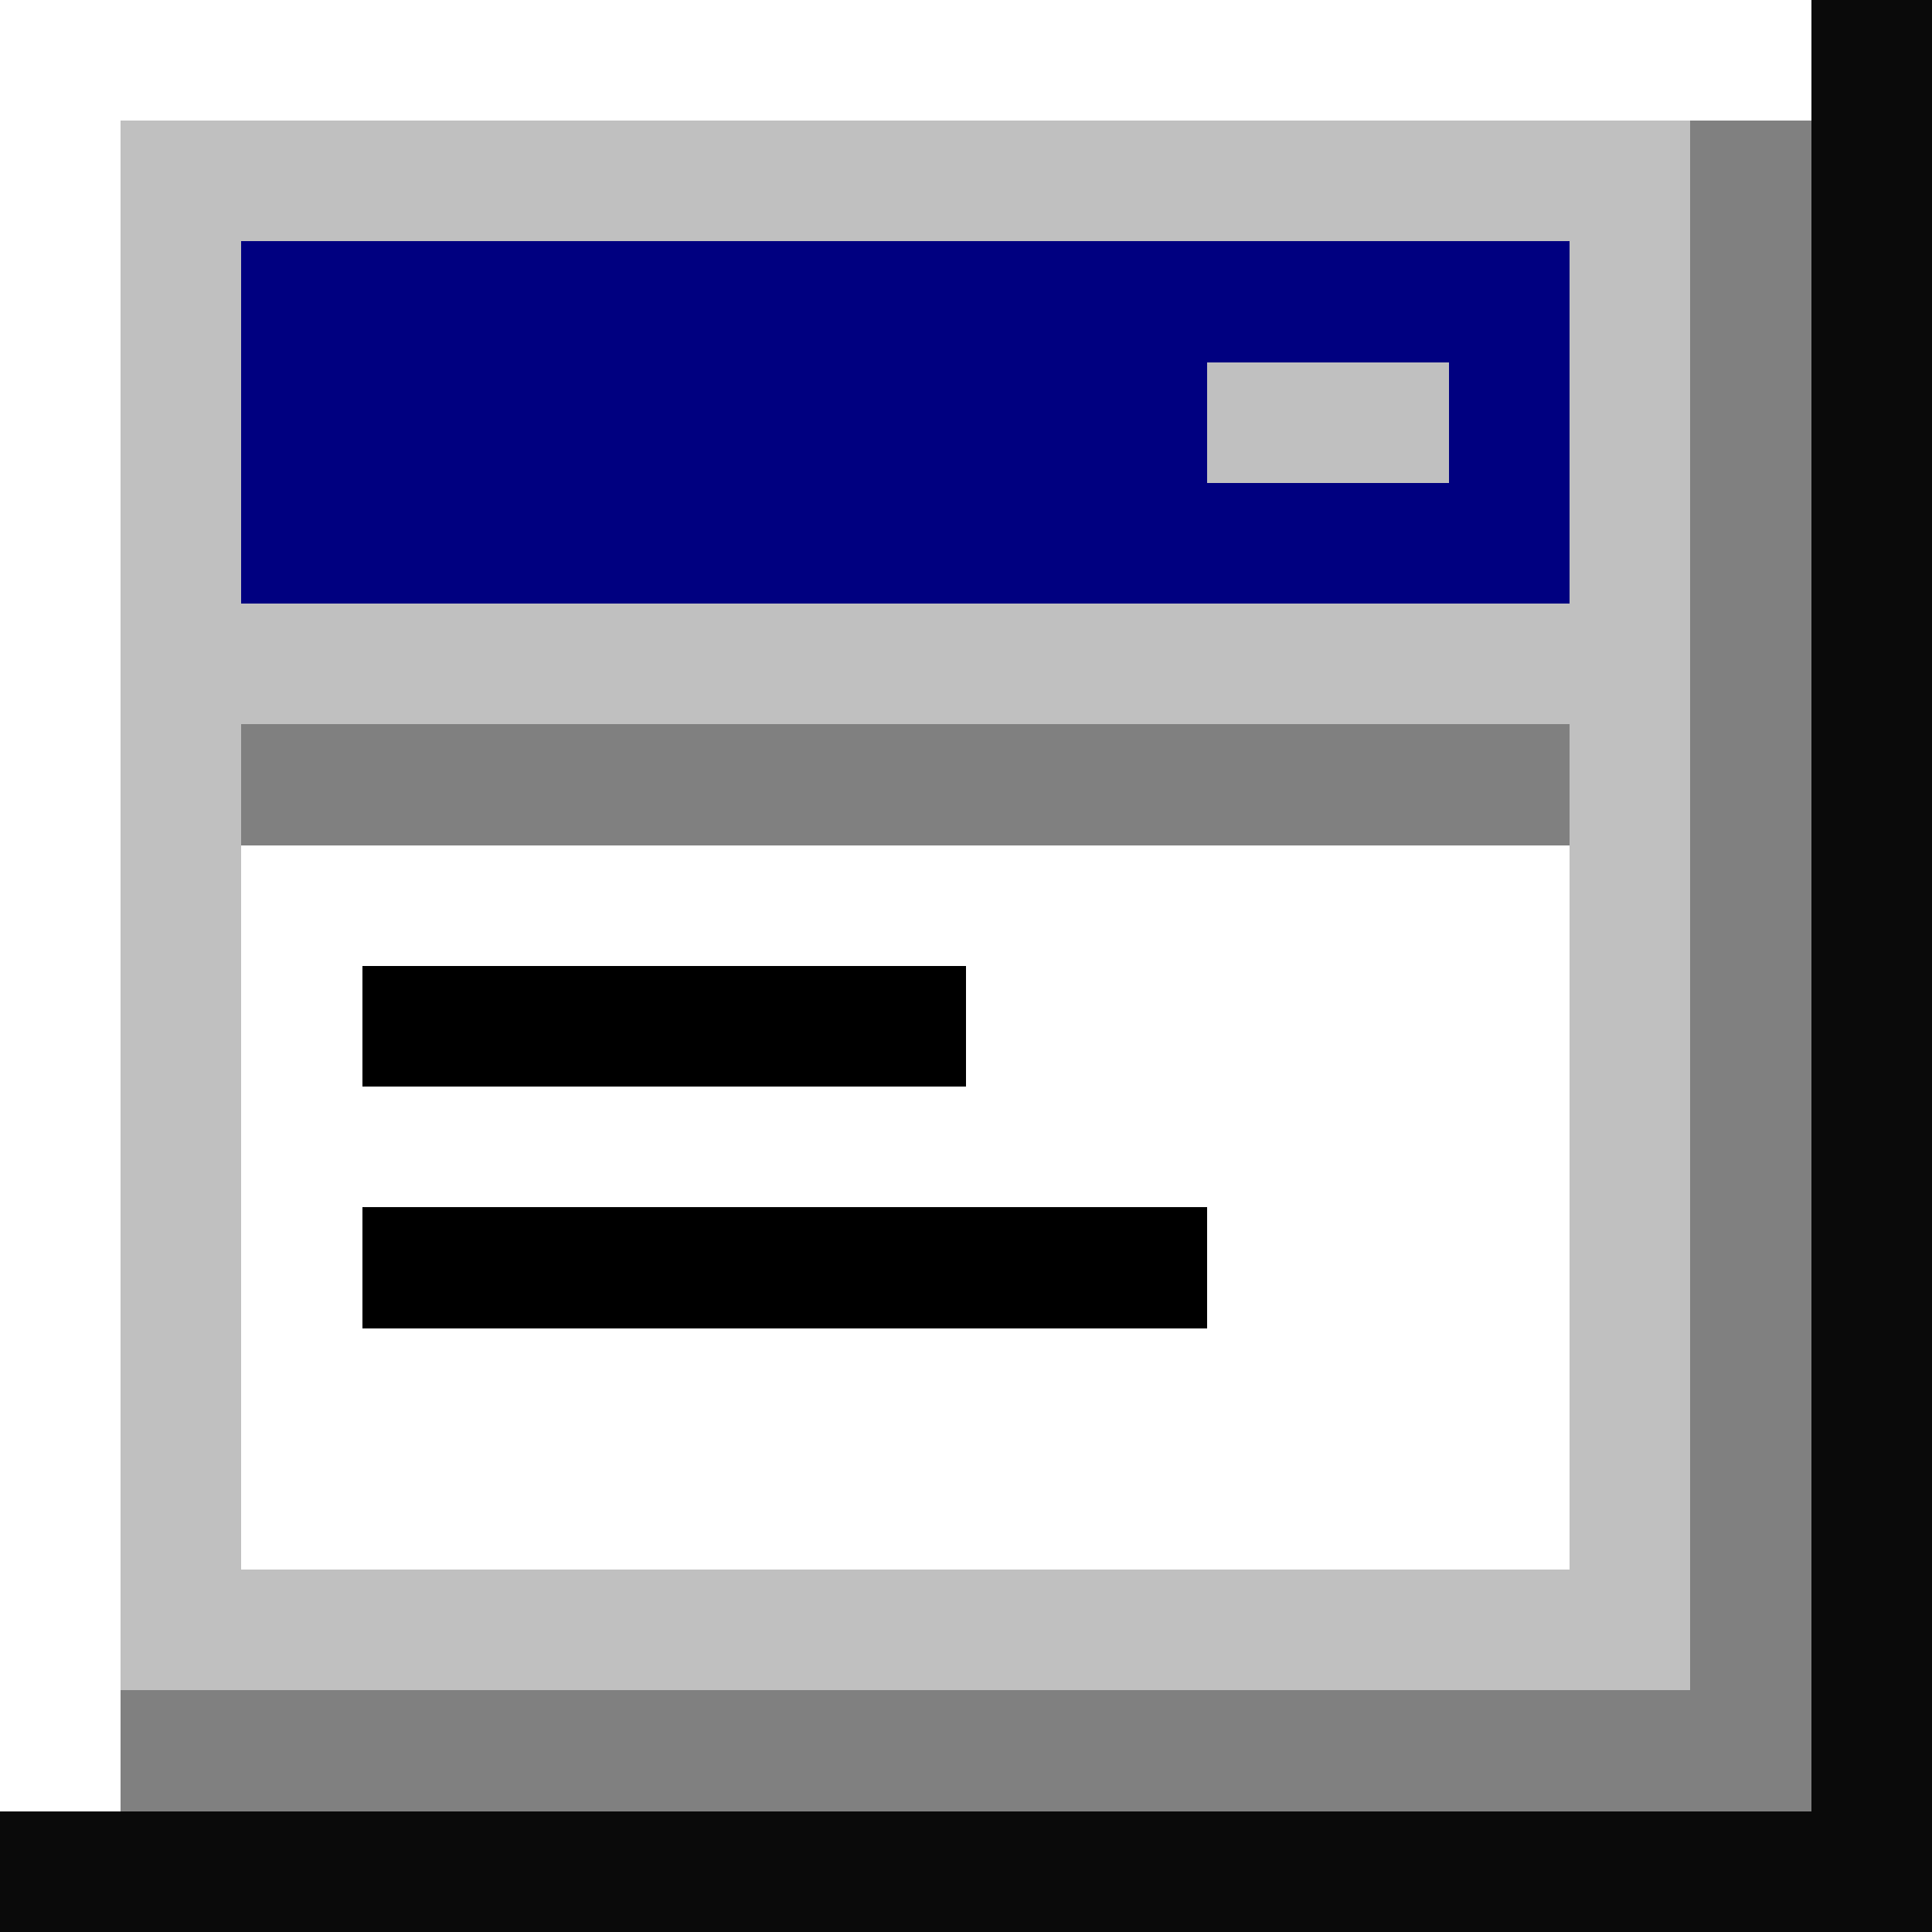
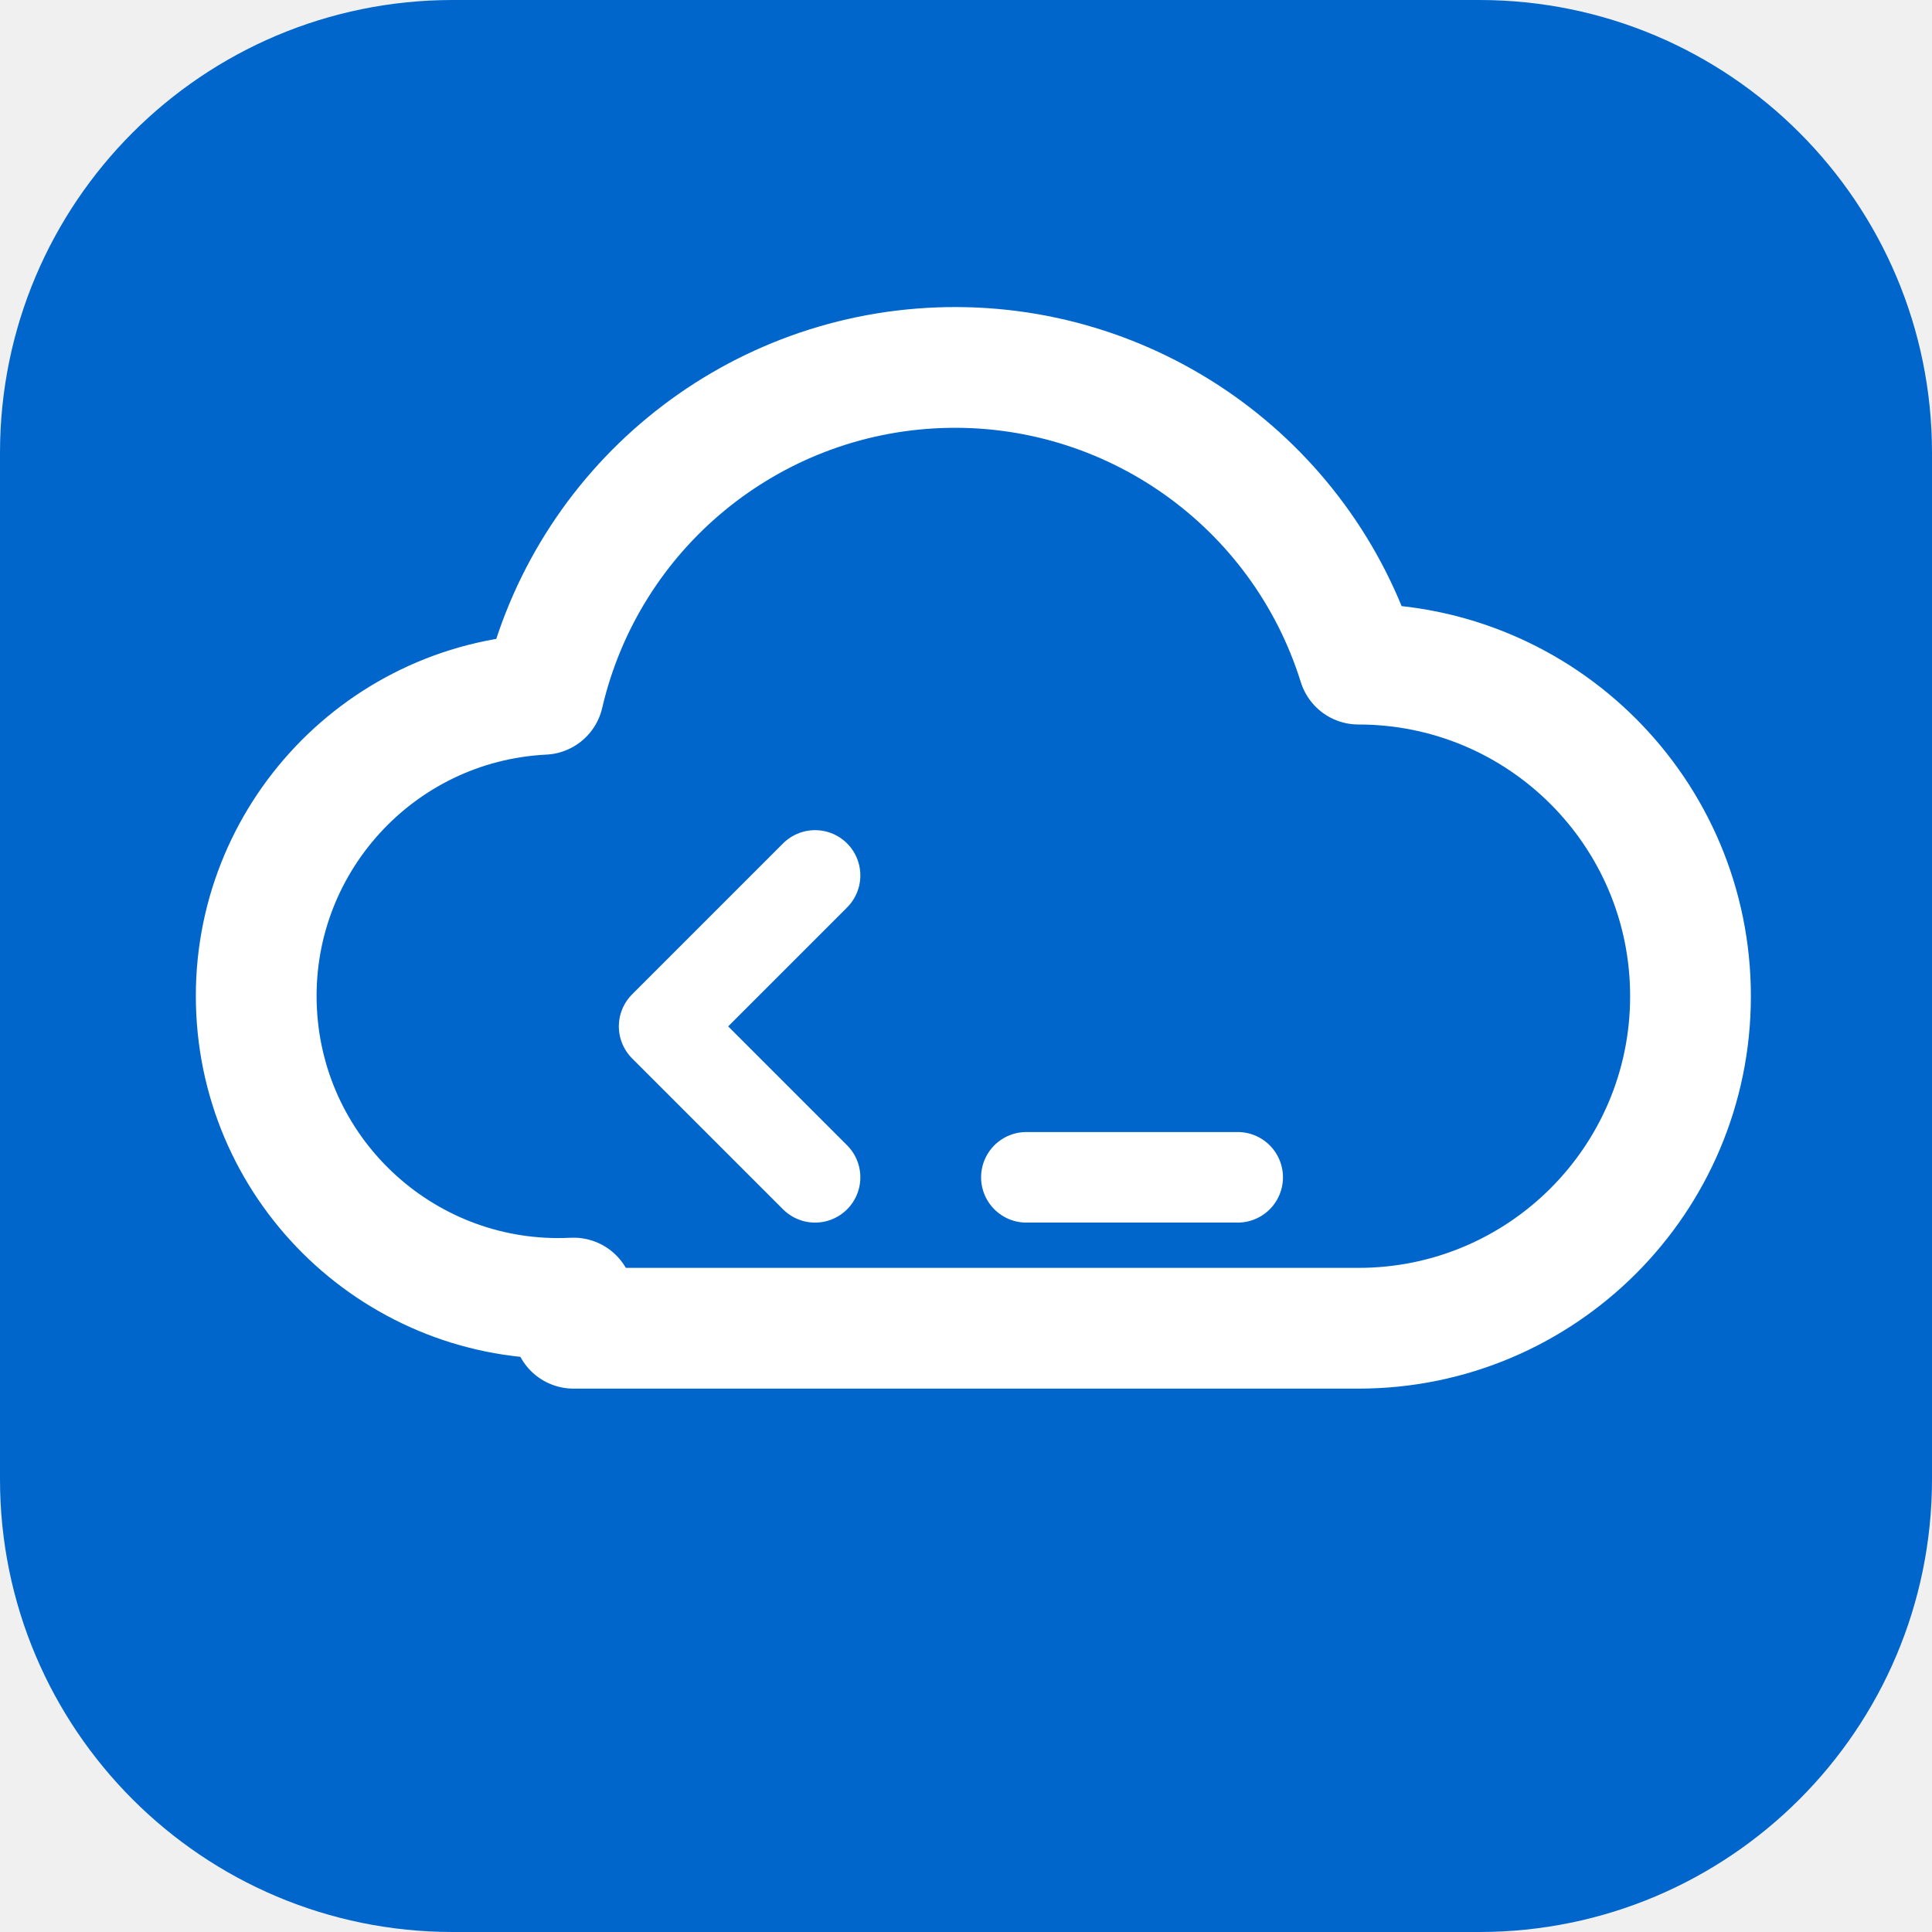
- <svg xmlns="http://www.w3.org/2000/svg" viewBox="0 0 16 16" shape-rendering="crispEdges">
-   <rect width="16" height="16" fill="#0a0a0a" />
-   <rect width="15" height="15" fill="#fff" />
-   <rect x="1" y="1" width="14" height="14" fill="#808080" />
-   <rect x="1" y="1" width="13" height="13" fill="#c0c0c0" />
-   <rect x="2" y="2" width="11" height="3" fill="#000080" />
-   <rect x="10" y="3" width="2" height="1" fill="#c0c0c0" />
-   <rect x="2" y="6" width="11" height="7" fill="#fff" />
-   <rect x="2" y="6" width="11" height="1" fill="#808080" />
-   <rect x="3" y="8" width="5" height="1" fill="#000" />
-   <rect x="3" y="10" width="7" height="1" fill="#000" />
+ <svg xmlns="http://www.w3.org/2000/svg" viewBox="0 0 64 64">
+   <rect width="64" height="64" rx="15" fill="#0066cc" />
+   <path d="M19 43a10 10 0 0 1-1-20 14 14 0 0 1 27-1 11 11 0 0 1 0 22H19Z" fill="none" stroke="#fff" stroke-width="4" stroke-linecap="round" stroke-linejoin="round" />
+   <path d="m27 29-5 5 5 5m7 0h7" fill="none" stroke="#fff" stroke-width="3" stroke-linecap="round" stroke-linejoin="round" />
</svg>
